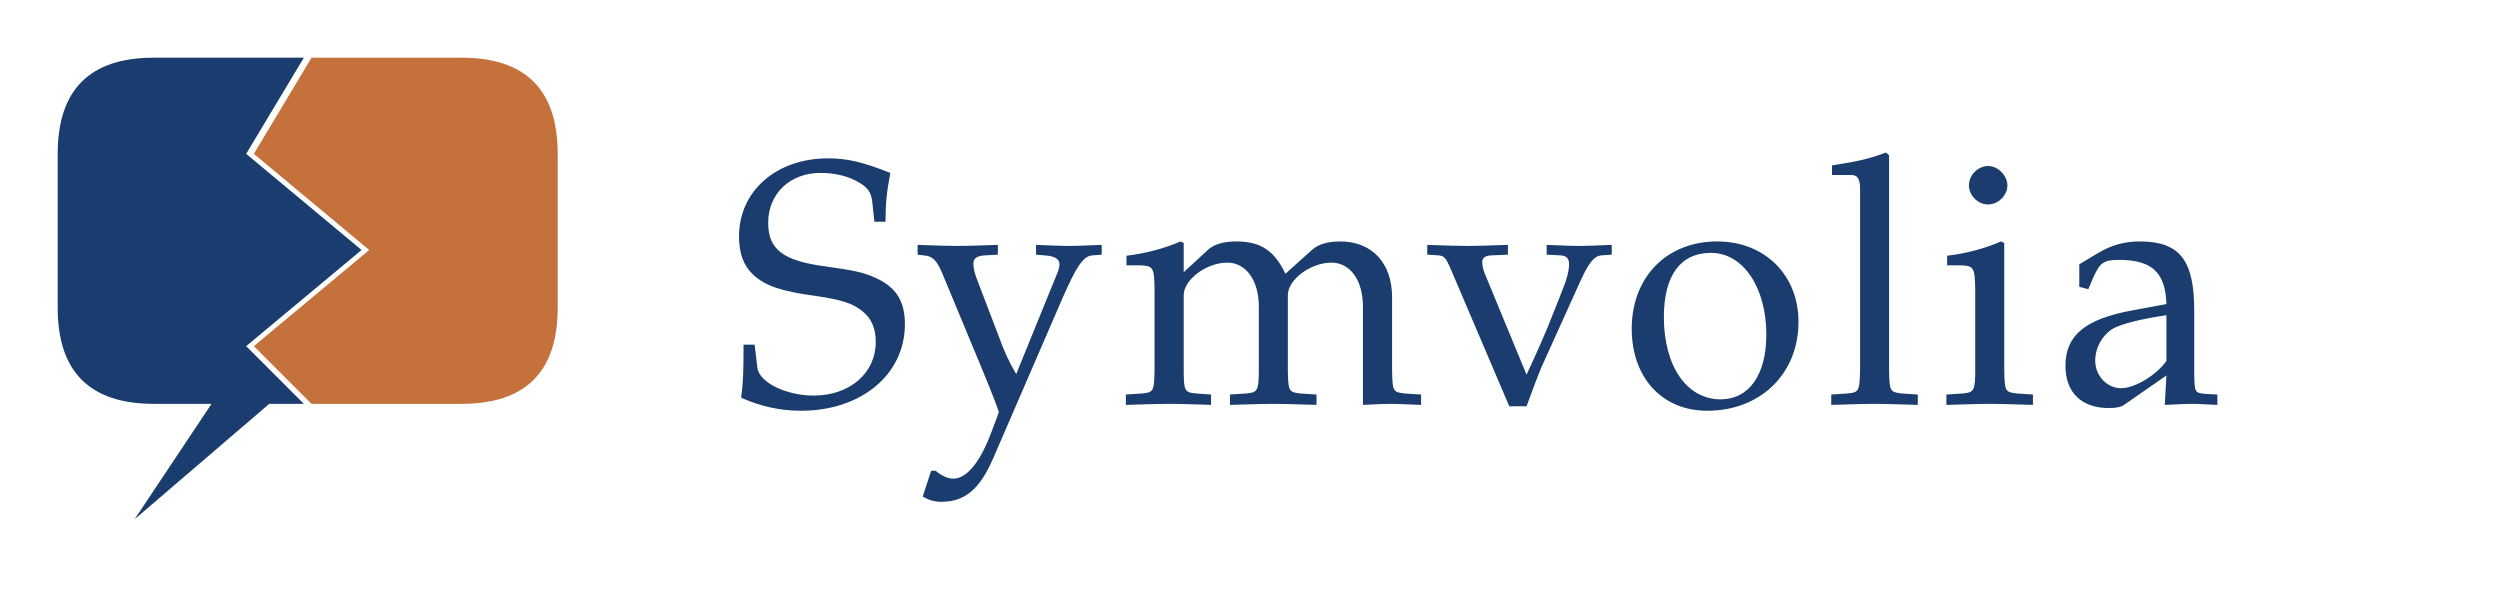
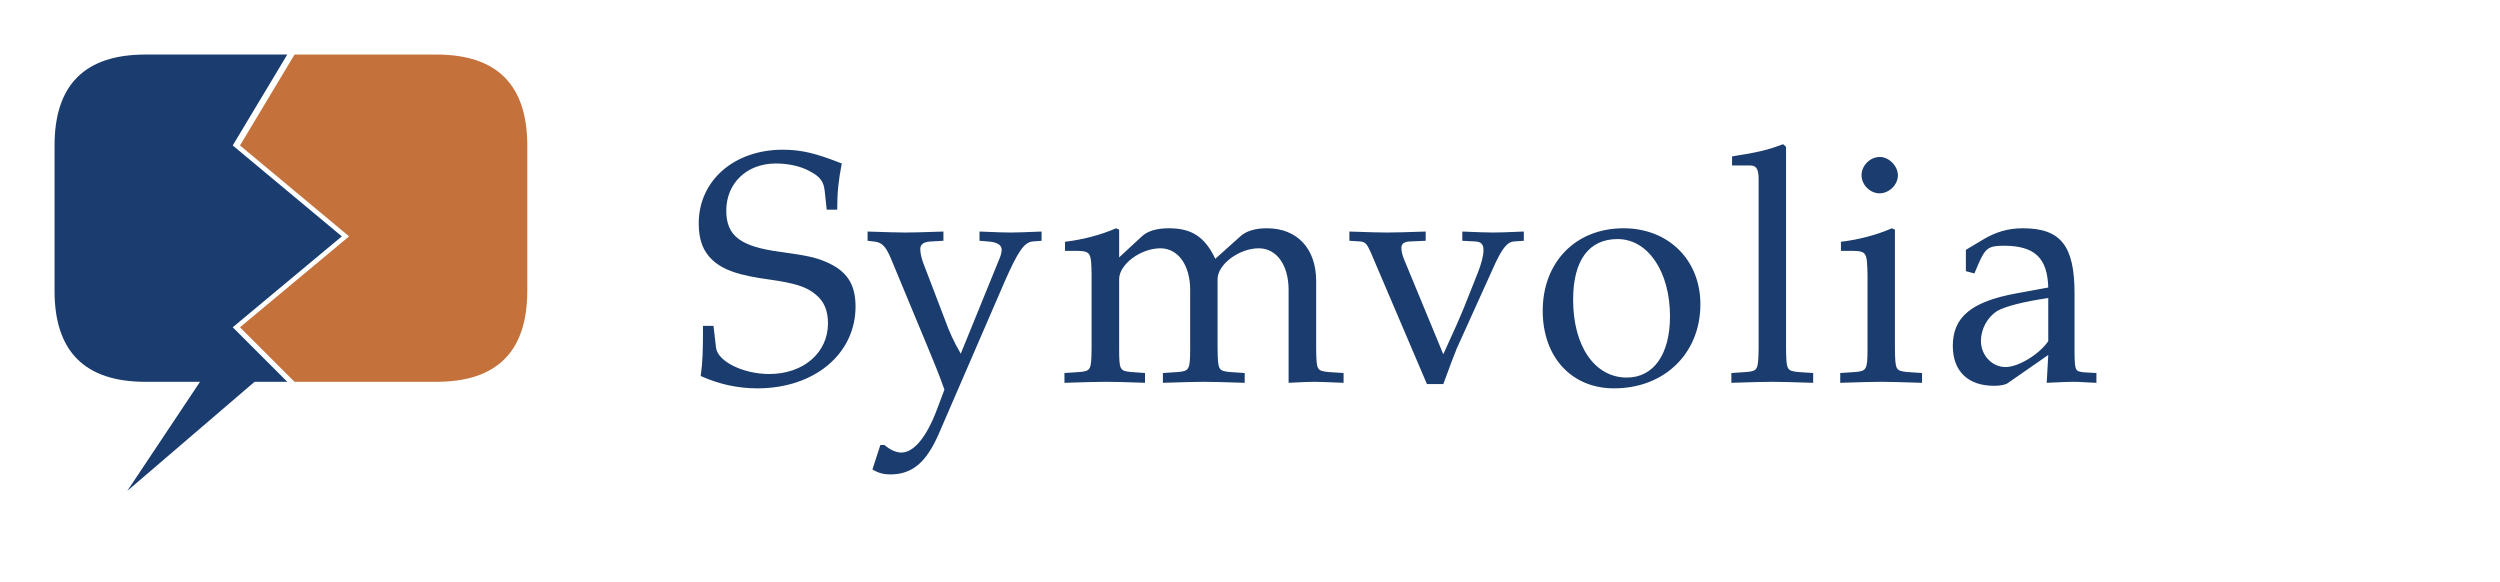
- <svg xmlns="http://www.w3.org/2000/svg" viewBox="0 0 260 64">
+ <svg xmlns="http://www.w3.org/2000/svg" viewBox="0 0 275 64">
  <path d="     M 31.6,6     L 16,6     Q 6,6 6,16     L 6,32     Q 6,42 16,42     L 22,42     L 14,54     L 28,42     L 31.6,42     L 25.6,36     L 37.6,26     L 25.6,16     Z   " fill="#1A3C6E" />
  <path d="     M 32.4,6     L 48,6     Q 58,6 58,16     L 58,32     Q 58,42 48,42     L 32.4,42     L 26.4,36     L 38.4,26     L 26.4,16     Z   " fill="#C4713B" />
  <text x="76" y="42" font-family="Georgia, 'Palatino Linotype', 'Book Antiqua', Palatino, serif" font-size="36" font-weight="400" fill="#1A3C6E" letter-spacing="1.5">Symvolia</text>
</svg>
